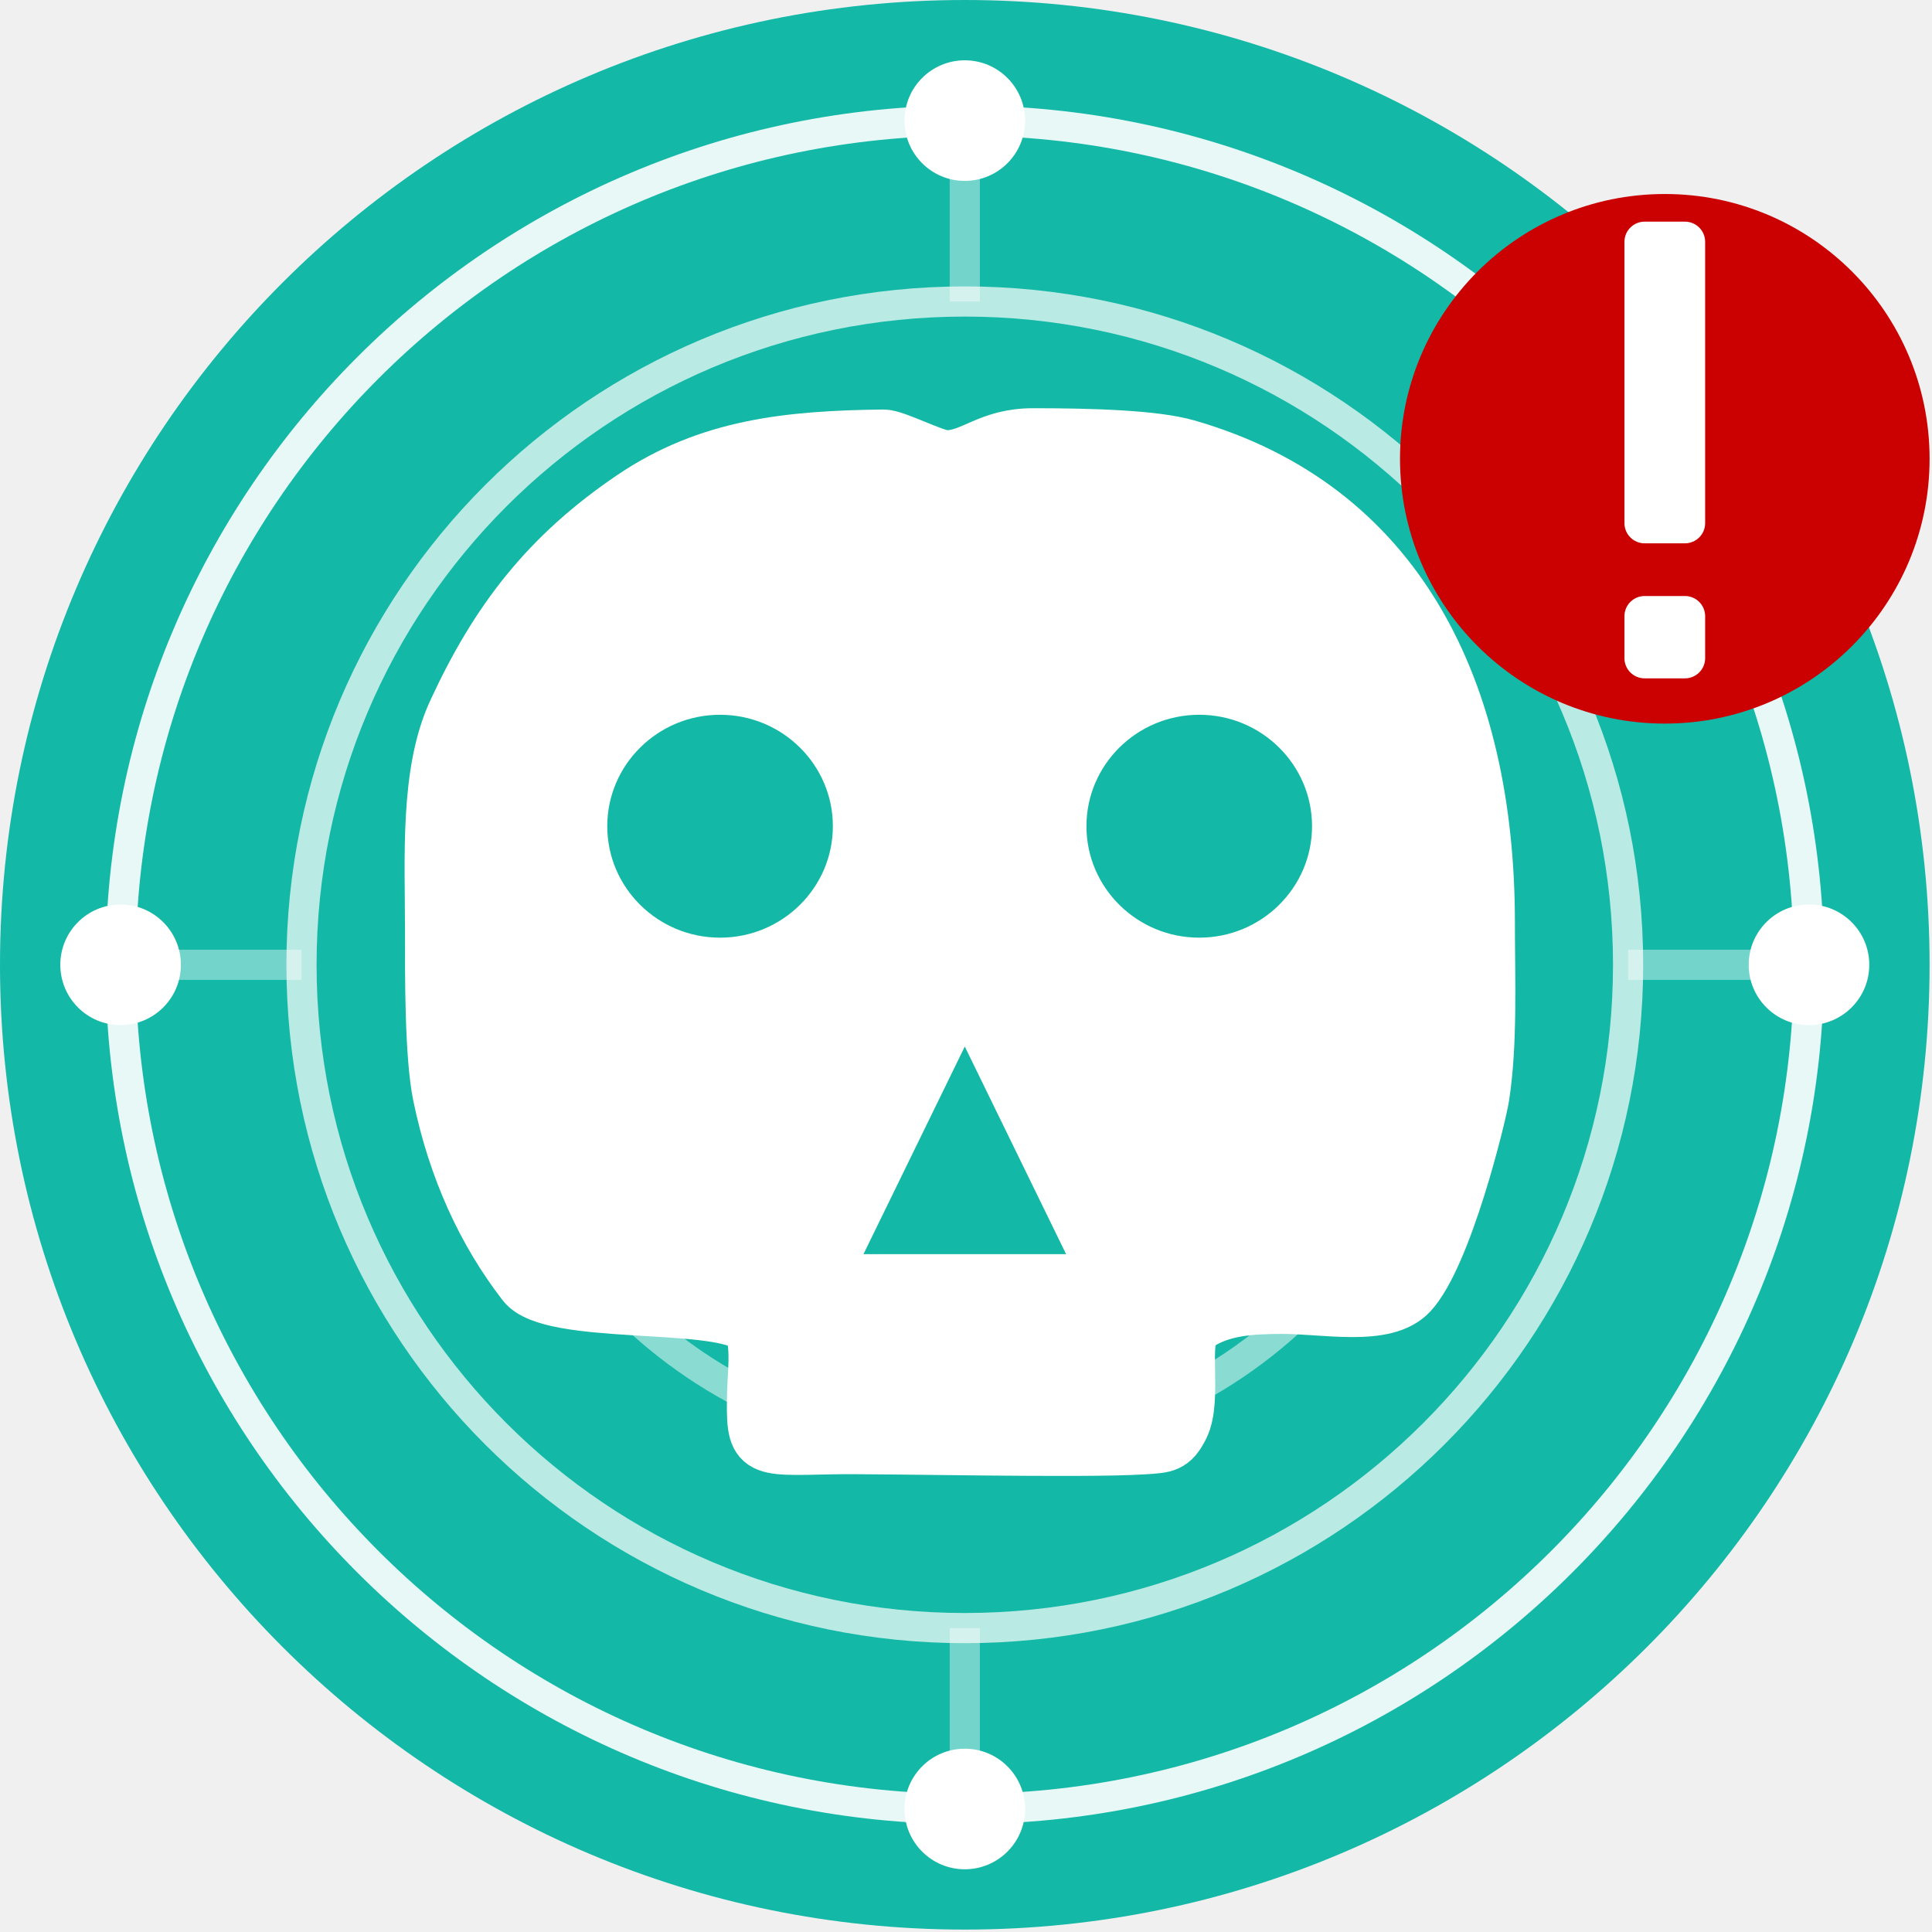
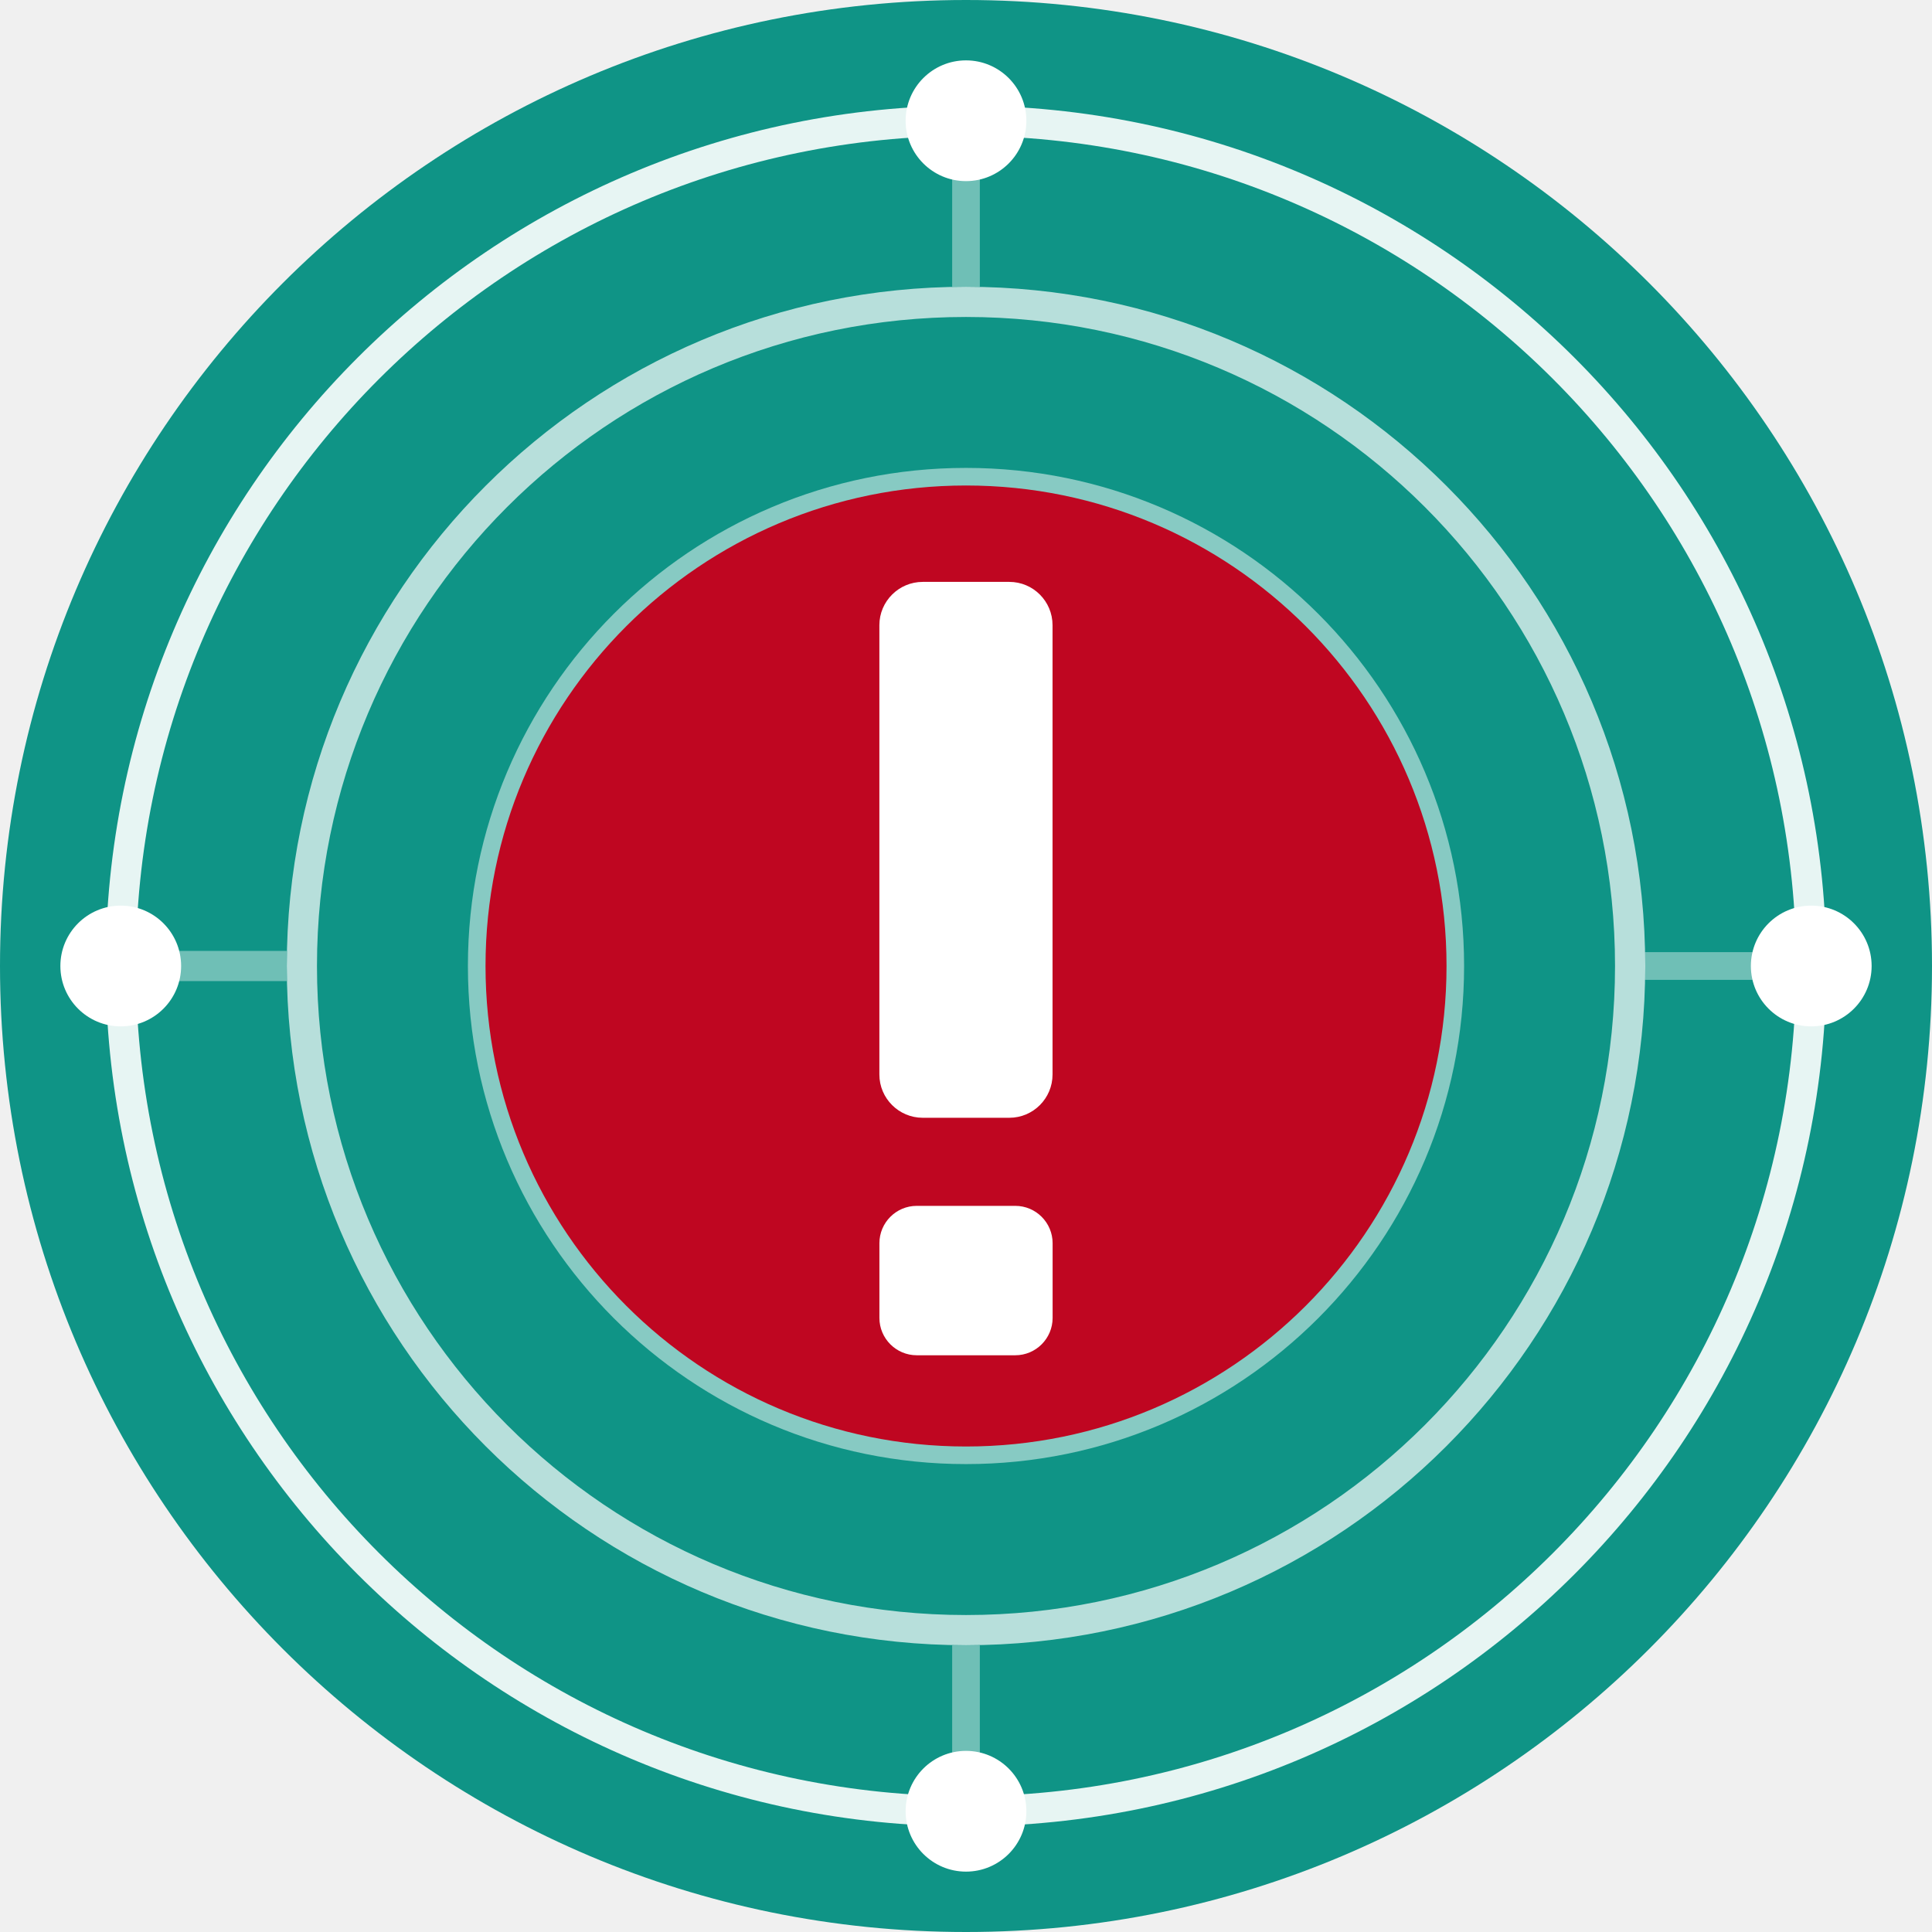
- <svg xmlns="http://www.w3.org/2000/svg" width="100%" height="100%" viewBox="0 0 267 267" version="1.1" xml:space="preserve" style="fill-rule:evenodd;clip-rule:evenodd;">
-   <circle cx="133.333" cy="133.333" r="133.333" style="fill:#14b8a6;" />
-   <circle cx="133.333" cy="133.333" r="116.667" style="fill:none;stroke:#fff;stroke-opacity:0.9;stroke-width:4.17px;" />
-   <circle cx="133.333" cy="133.333" r="91.667" style="fill:none;stroke:#fff;stroke-opacity:0.7;stroke-width:4.17px;" />
-   <circle cx="133.333" cy="133.333" r="66.667" style="fill:none;stroke:#fff;stroke-opacity:0.5;stroke-width:4.17px;" />
-   <circle cx="133.333" cy="16.667" r="8.333" style="fill:#fff;" />
-   <circle cx="250" cy="133.333" r="8.333" style="fill:#fff;" />
-   <circle cx="133.333" cy="250" r="8.333" style="fill:#fff;" />
-   <circle cx="16.667" cy="133.333" r="8.333" style="fill:#fff;" />
-   <path d="M133.333,16.667l0,25" style="fill:none;fill-rule:nonzero;stroke:#fff;stroke-opacity:0.4;stroke-width:4.17px;" />
-   <path d="M250,133.333l-25,0" style="fill:none;fill-rule:nonzero;stroke:#fff;stroke-opacity:0.4;stroke-width:4.17px;" />
-   <path d="M133.333,250l0,-25" style="fill:none;fill-rule:nonzero;stroke:#fff;stroke-opacity:0.4;stroke-width:4.17px;" />
-   <path d="M16.667,133.333l25,0" style="fill:none;fill-rule:nonzero;stroke:#fff;stroke-opacity:0.4;stroke-width:4.17px;" />
-   <circle cx="230.072" cy="63.406" r="36.594" style="fill:#cb0000;" />
-   <path d="M235.649,33.42l0,38.878c0,1.539 -1.249,2.788 -2.788,2.788l-5.577,0c-1.539,0 -2.788,-1.249 -2.788,-2.788l0,-38.878c0,-1.539 1.249,-2.788 2.788,-2.788l5.577,0c1.539,0 2.788,1.249 2.788,2.788Z" style="fill:#fff;" />
-   <path d="M235.649,85.158l0,5.801c0,1.539 -1.249,2.788 -2.788,2.788l-5.577,0c-1.539,0 -2.788,-1.249 -2.788,-2.788l0,-5.801c0,-1.539 1.249,-2.788 2.788,-2.788l5.577,0c1.539,0 2.788,1.249 2.788,2.788Z" style="fill:#fff;" />
-   <path d="M130.778,63.208c3.679,0 5.826,-3.043 12,-3.043c8.19,-0 16.819,0.272 21.225,1.536c29.112,8.353 41.608,33.645 41.608,65.896c0,7.93 0.37,16.495 -0.762,23.912c-0.407,2.668 -5.162,22.08 -9.935,27.189c-3.501,3.747 -11.938,1.847 -17.914,1.898c-3.559,0.03 -8.362,0.09 -11.863,2.722c-2.071,1.557 0.102,10.025 -1.807,13.853c-1.326,2.659 -2.316,2.642 -5.164,2.829c-8.556,0.563 -36.685,-0.135 -43.167,0c-10.653,0.222 -10.976,0.634 -10.758,-7.847c0.06,-2.313 0.741,-7.868 -0.953,-9.029c-4.921,-3.374 -27.193,-0.991 -30.845,-5.708c-5.562,-7.183 -9.549,-15.886 -11.641,-25.991c-1.15,-5.554 -1.082,-16.707 -1.082,-22.717c0,-10.164 -0.728,-21.908 3.116,-30.259c5.801,-12.601 12.767,-21.71 24.592,-29.706c10.524,-7.116 21.562,-8.24 34.681,-8.4c1.598,-0.019 7.004,2.864 8.666,2.864Zm-31.266,31.823c-10.673,0 -19.338,8.581 -19.338,19.151c0,10.57 8.665,19.151 19.338,19.151c10.673,0 19.338,-8.581 19.338,-19.151c0,-10.57 -8.665,-19.151 -19.338,-19.151Zm66.222,-0c-10.673,0 -19.338,8.581 -19.338,19.151c0,10.57 8.665,19.151 19.338,19.151c10.673,0 19.338,-8.581 19.338,-19.151c0,-10.57 -8.665,-19.151 -19.338,-19.151Zm-32.401,41.048l-20.003,40.991l40.006,0l-20.003,-40.991Z" style="fill:#fff;stroke:#fff;stroke-width:7.5px;stroke-linecap:round;stroke-linejoin:round;stroke-miterlimit:1.5;" />
+ <svg xmlns="http://www.w3.org/2000/svg" width="100%" height="100%" viewBox="0 0 64 64" version="1.1" xml:space="preserve" style="fill-rule:evenodd;clip-rule:evenodd;">
+   <circle cx="32" cy="32" r="32" style="fill:rgb(15,148,134);" />
+   <circle cx="32" cy="32" r="28" style="fill:none;stroke:white;stroke-opacity:0.9;stroke-width:1px;" />
+   <circle cx="32" cy="32" r="22" style="fill:none;stroke:white;stroke-opacity:0.7;stroke-width:1px;" />
+   <circle cx="32" cy="32" r="16" style="fill:none;stroke:white;stroke-opacity:0.5;stroke-width:1px;" />
+   <circle cx="32" cy="4" r="2" style="fill:white;" />
+   <circle cx="60" cy="32" r="2" style="fill:white;" />
+   <circle cx="32" cy="60" r="2" style="fill:white;" />
+   <circle cx="4" cy="32" r="2" style="fill:white;" />
+   <g transform="matrix(0.916487,0,0,0.916487,2.672423,0.334053)">
+     <path d="M32,4L32,10" style="fill:none;fill-rule:nonzero;stroke:white;stroke-opacity:0.4;stroke-width:1px;" />
+   </g>
+   <g transform="matrix(0.918444,0,0,0.918444,4.893354,2.609789)">
+     <path d="M60,32L54,32" style="fill:none;fill-rule:nonzero;stroke:white;stroke-opacity:0.4;stroke-width:1px;" />
+   </g>
+   <g transform="matrix(0.916114,0,0,0.916114,2.684354,5.033164)">
+     <path d="M32,60L32,54" style="fill:none;fill-rule:nonzero;stroke:white;stroke-opacity:0.4;stroke-width:1px;" />
+   </g>
+   <g transform="matrix(0.832228,0,0,1,1.174405,0)">
+     <path d="M4,32L10,32" style="fill:none;fill-rule:nonzero;stroke:white;stroke-opacity:0.4;stroke-width:1px;" />
+   </g>
+   <g transform="matrix(1.81228,0,0,1.81228,-68.06922,4.119911)">
+     <g transform="matrix(1,0,0,1,-1.114241,-6.982022)">
+       <circle cx="56.332" cy="22.366" r="8.783" style="fill:rgb(191,6,33);" />
+     </g>
+     <g transform="matrix(2.581878,0,0,0.918113,-87.34705,5.687578)">
+       <path d="M55.83,3.776L55.83,12.721C55.83,13.197 55.693,13.583 55.524,13.583L54.911,13.583C54.742,13.583 54.604,13.197 54.604,12.721L54.604,3.776C54.604,3.3 54.742,2.914 54.911,2.914L55.524,2.914C55.693,2.914 55.83,3.3 55.83,3.776Z" style="fill:white;" />
+     </g>
+     <g transform="matrix(1.182697,0,0,1,-10.08804,1.237332)">
+       <path d="M56.556,19.214L56.556,20.579C56.556,20.956 56.297,21.262 55.979,21.262L54.456,21.262C54.138,21.262 53.879,20.956 53.879,20.579L53.879,19.214C53.879,18.837 54.138,18.531 54.456,18.531L55.979,18.531C56.297,18.531 56.556,18.837 56.556,19.214Z" style="fill:white;" />
+     </g>
+   </g>
</svg>
